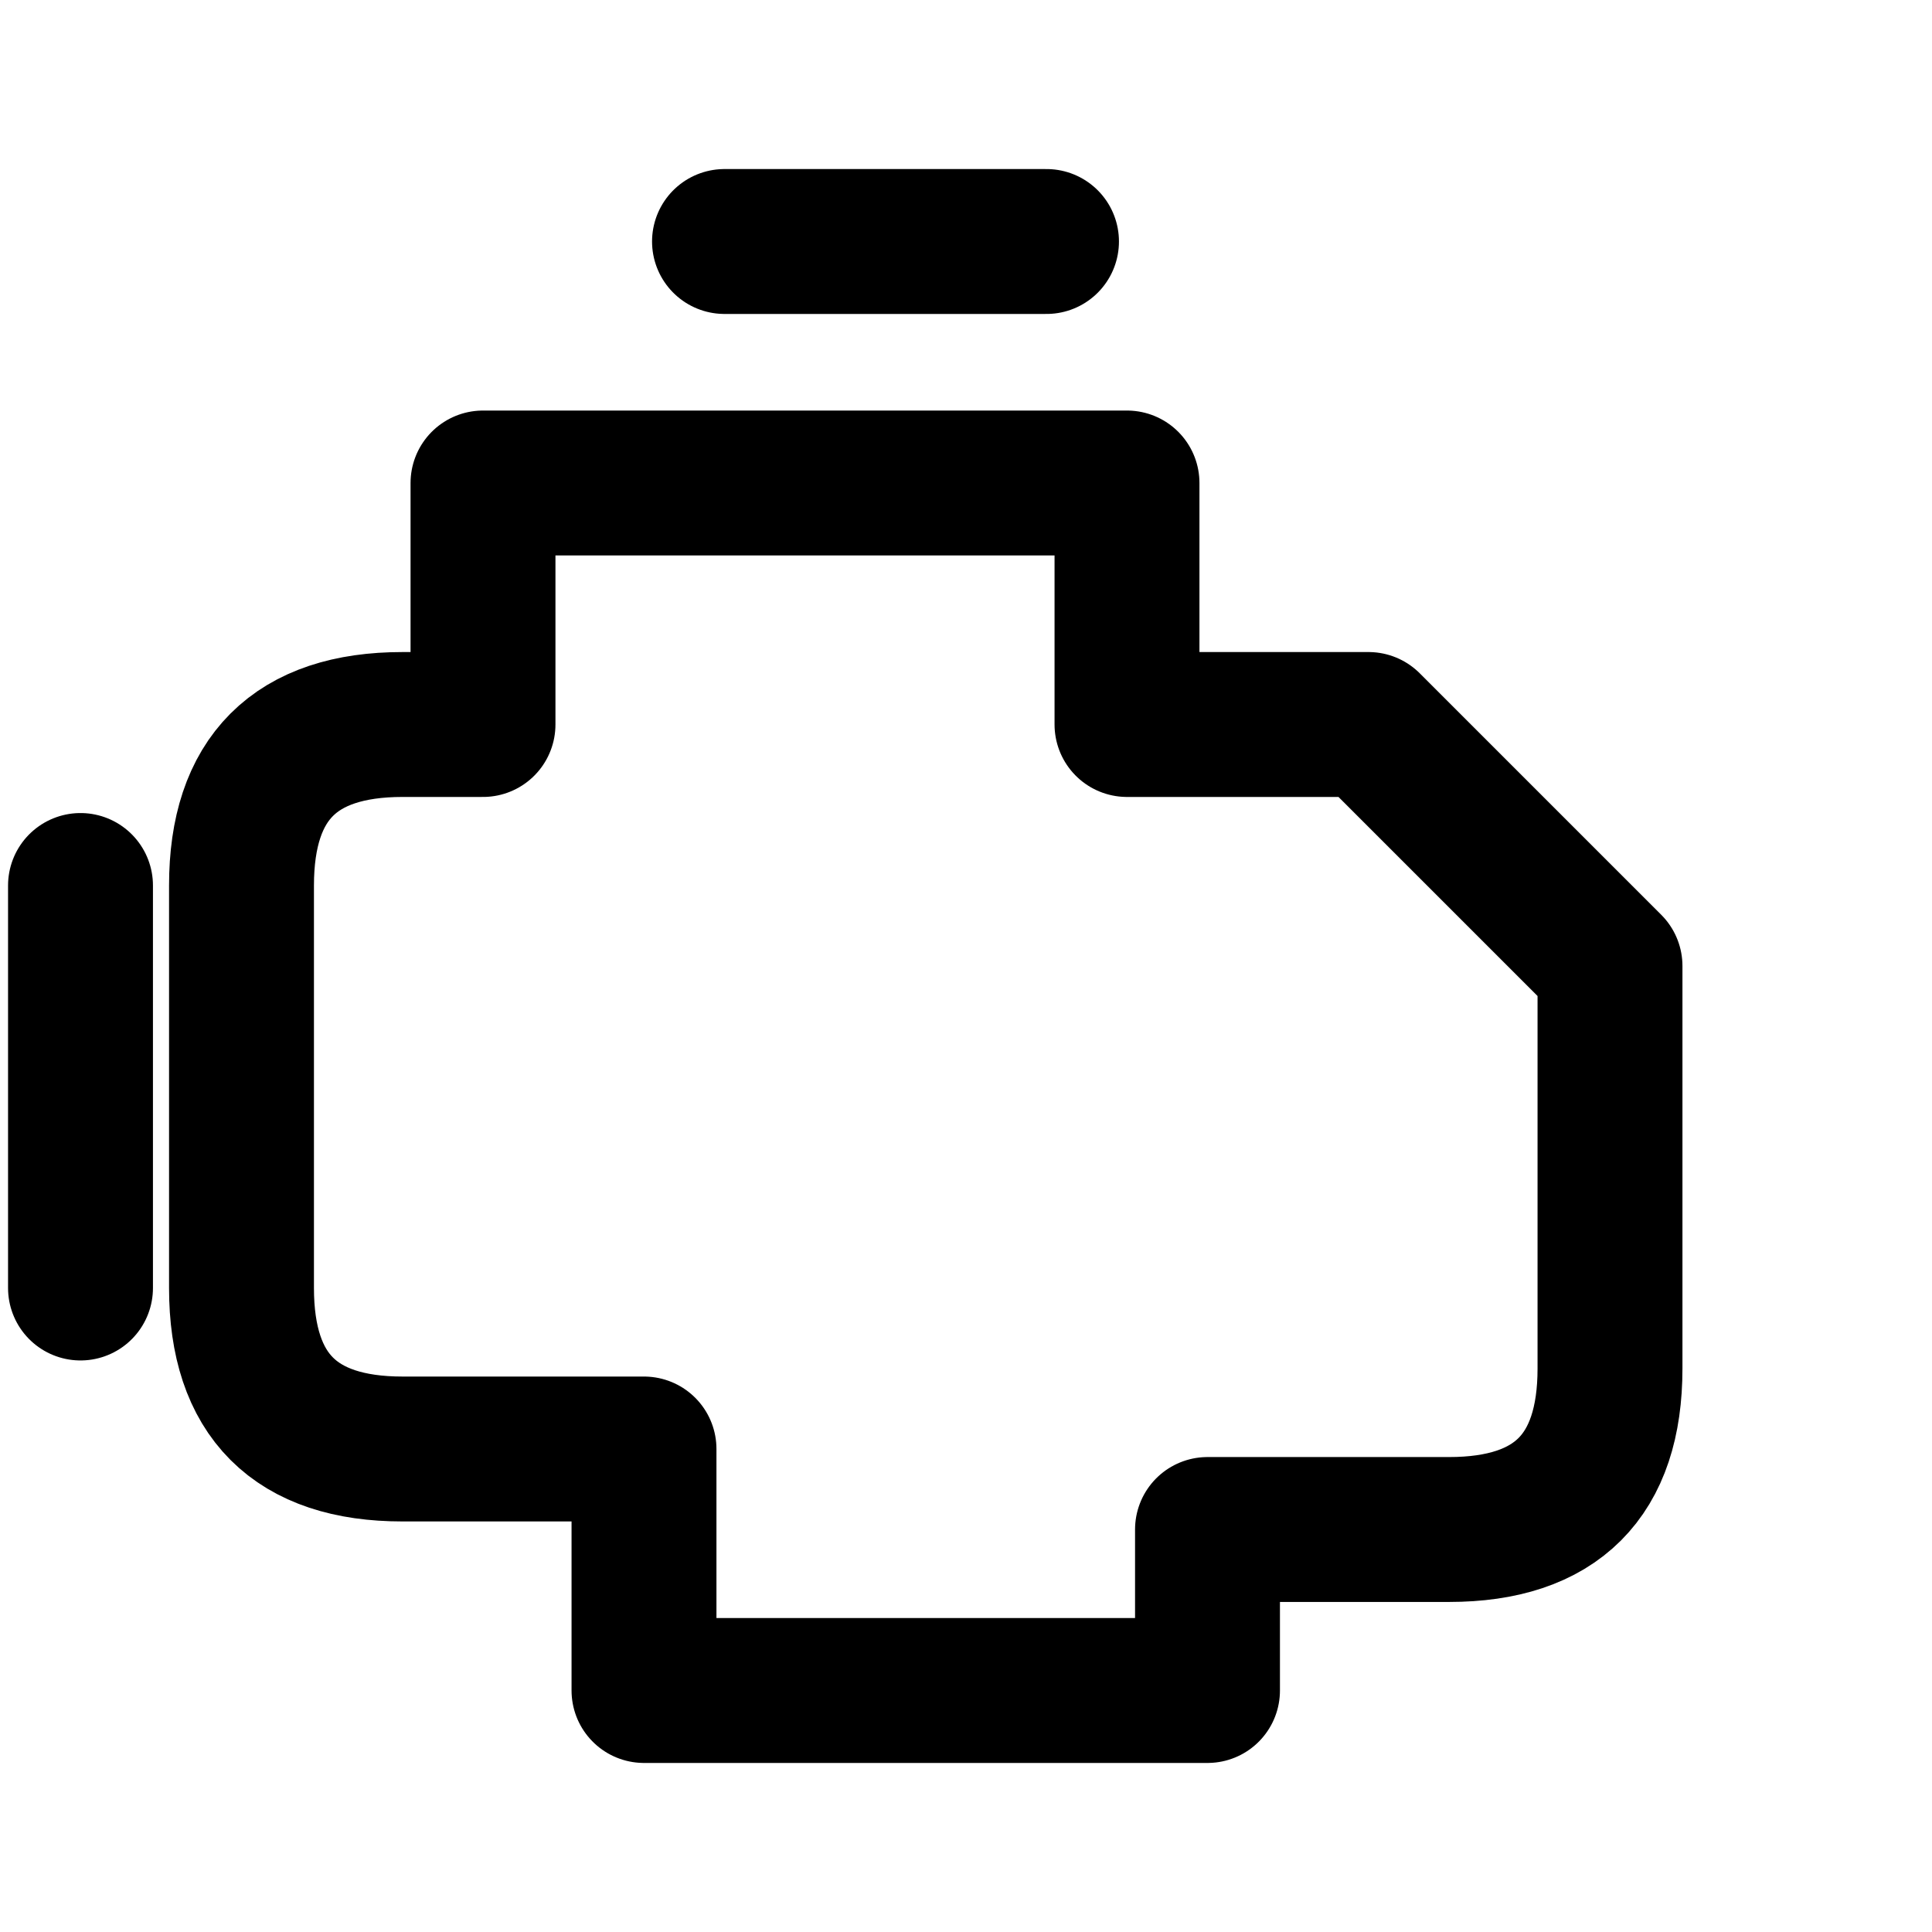
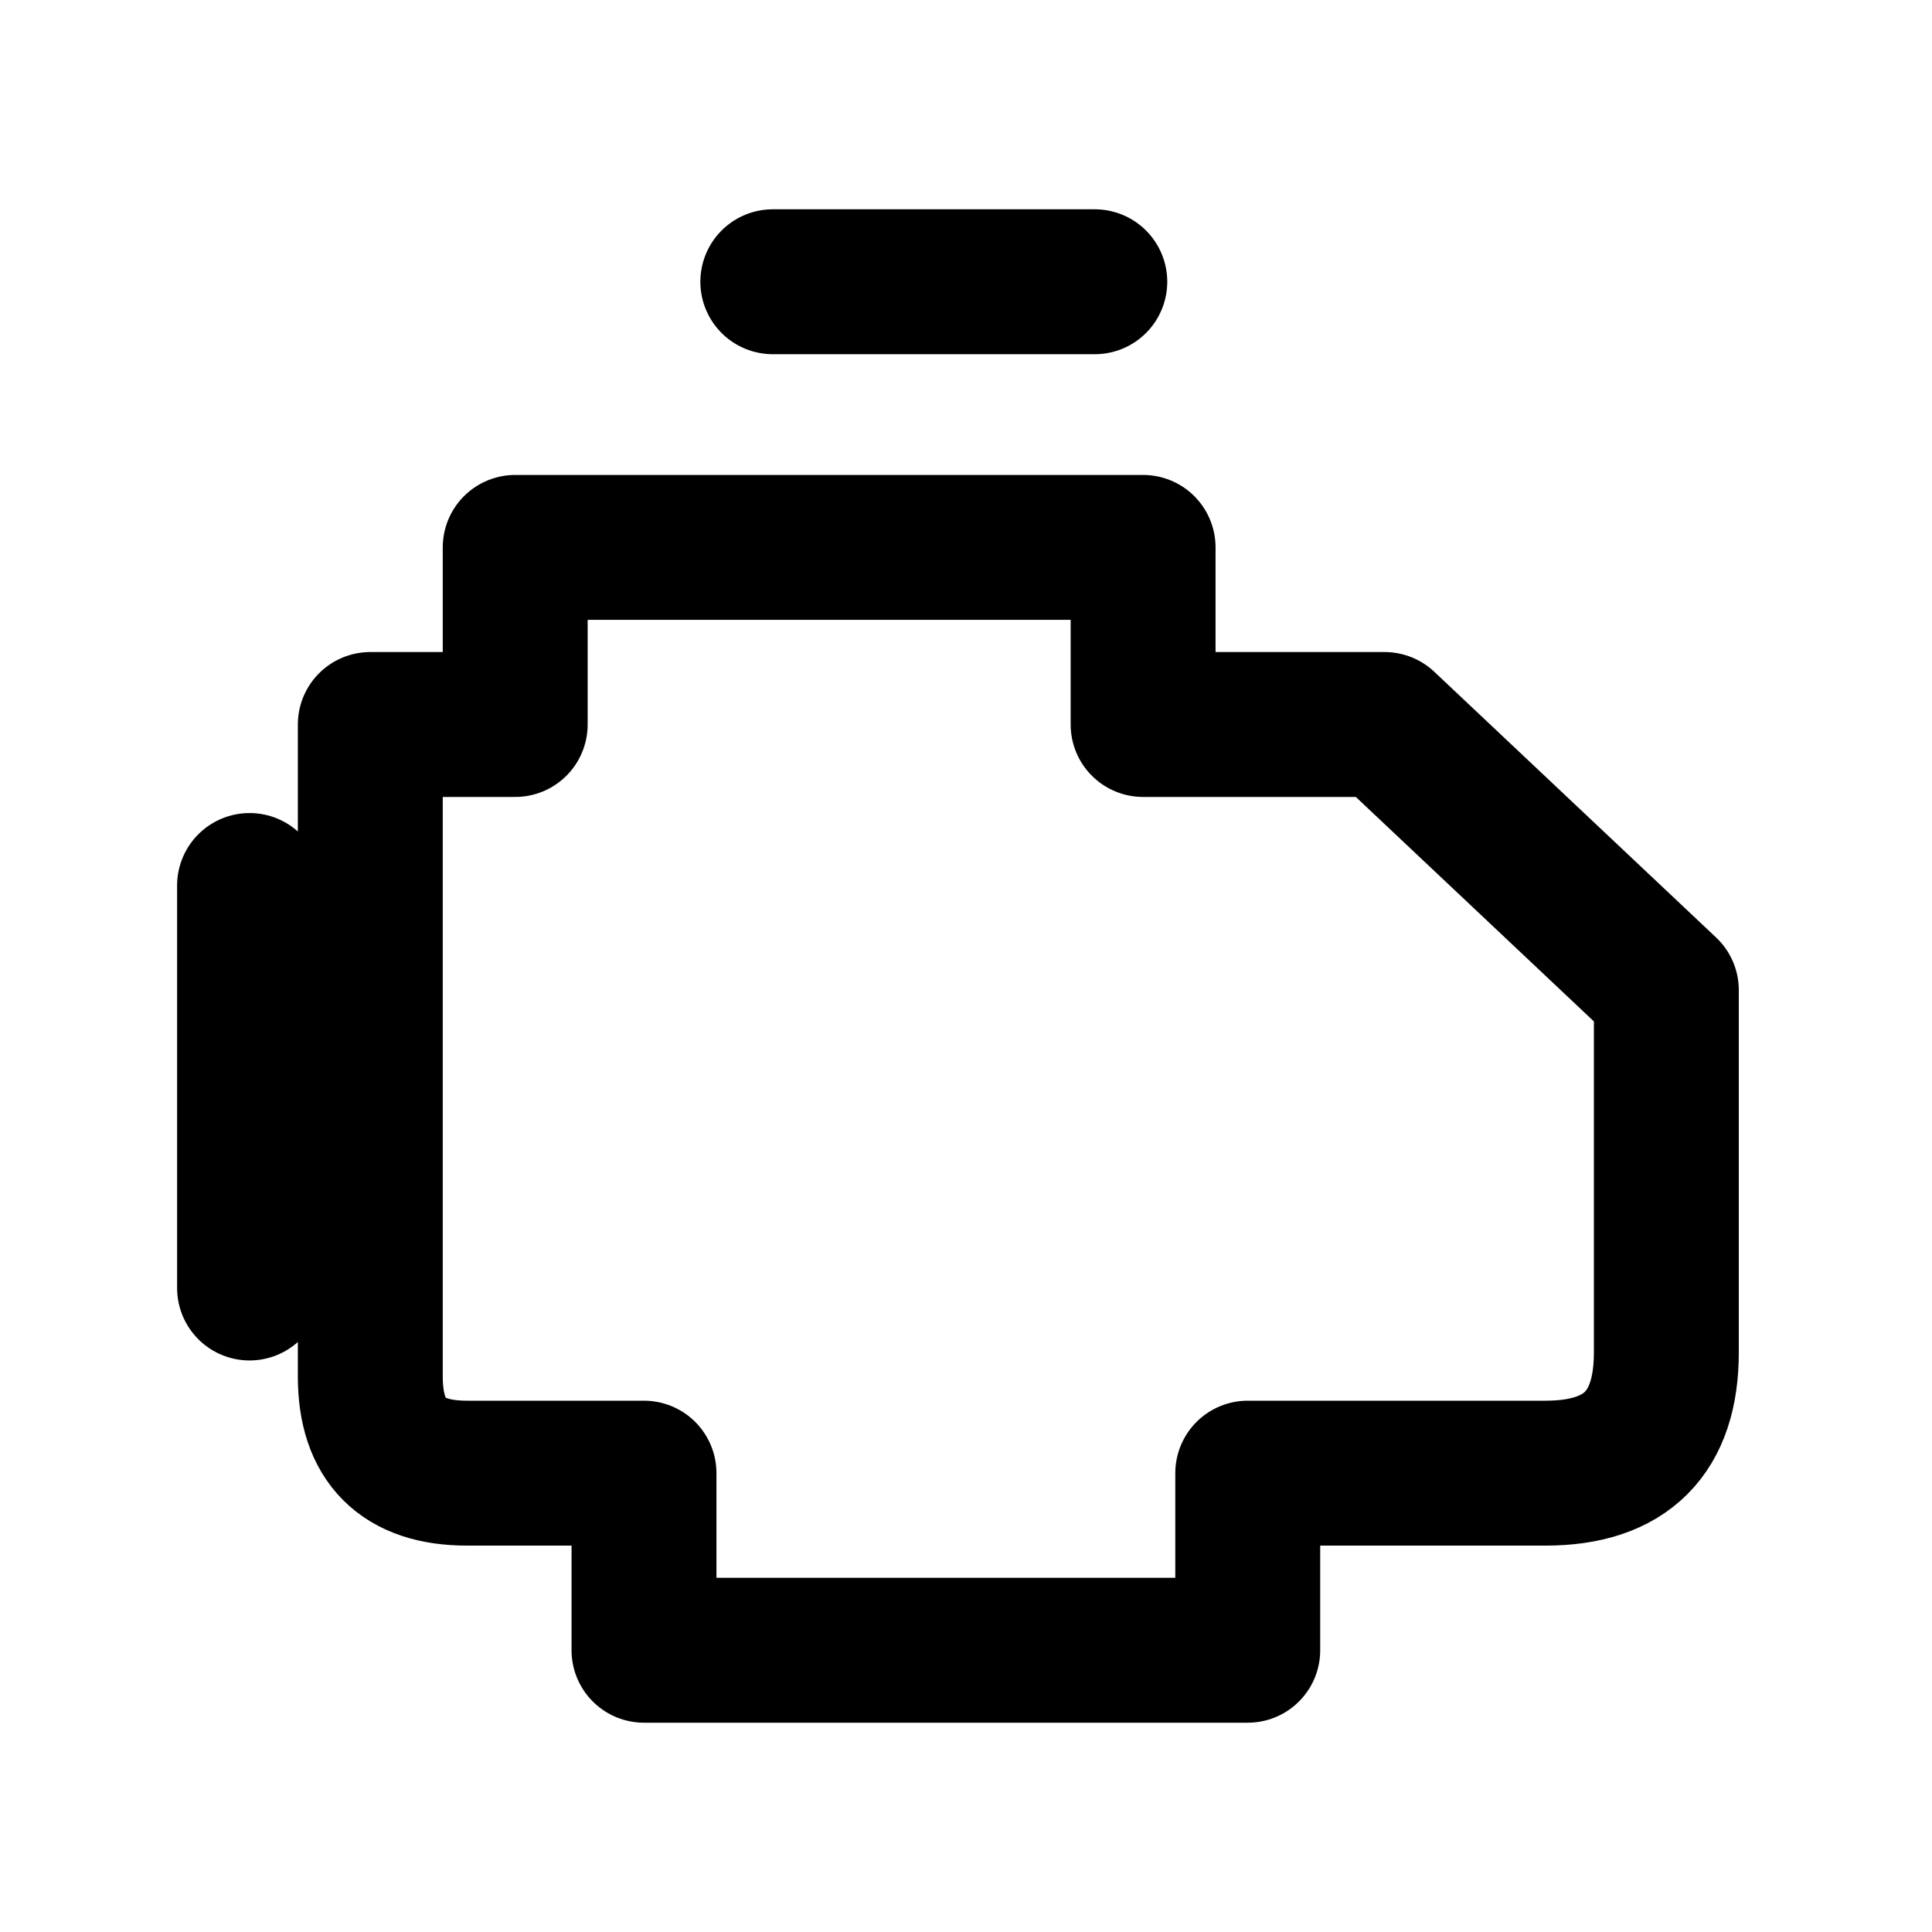
<svg xmlns="http://www.w3.org/2000/svg" width="24" height="24" viewBox="0 0 24 24" fill="none" stroke="currentColor" stroke-width="1.8" stroke-linecap="round" stroke-linejoin="round">
-   <path d="M6 9V6h8v3h3l3 3v5q0 2-2 2h-3v2H8v-3H5q-2 0-2-2v-5q0-2 2-2ZM9 3h4M1 11v5" />
+   <path d="M6.4 9V6.8h7.8V9h3l3.5 3.3v4.5q0 1.5-1.5 1.5h-3.7v2.2H8v-2.2H5.8q-1.2 0-1.2-1.2V9Zm3.2-5.5h4M3.1 11v5" />
</svg>
